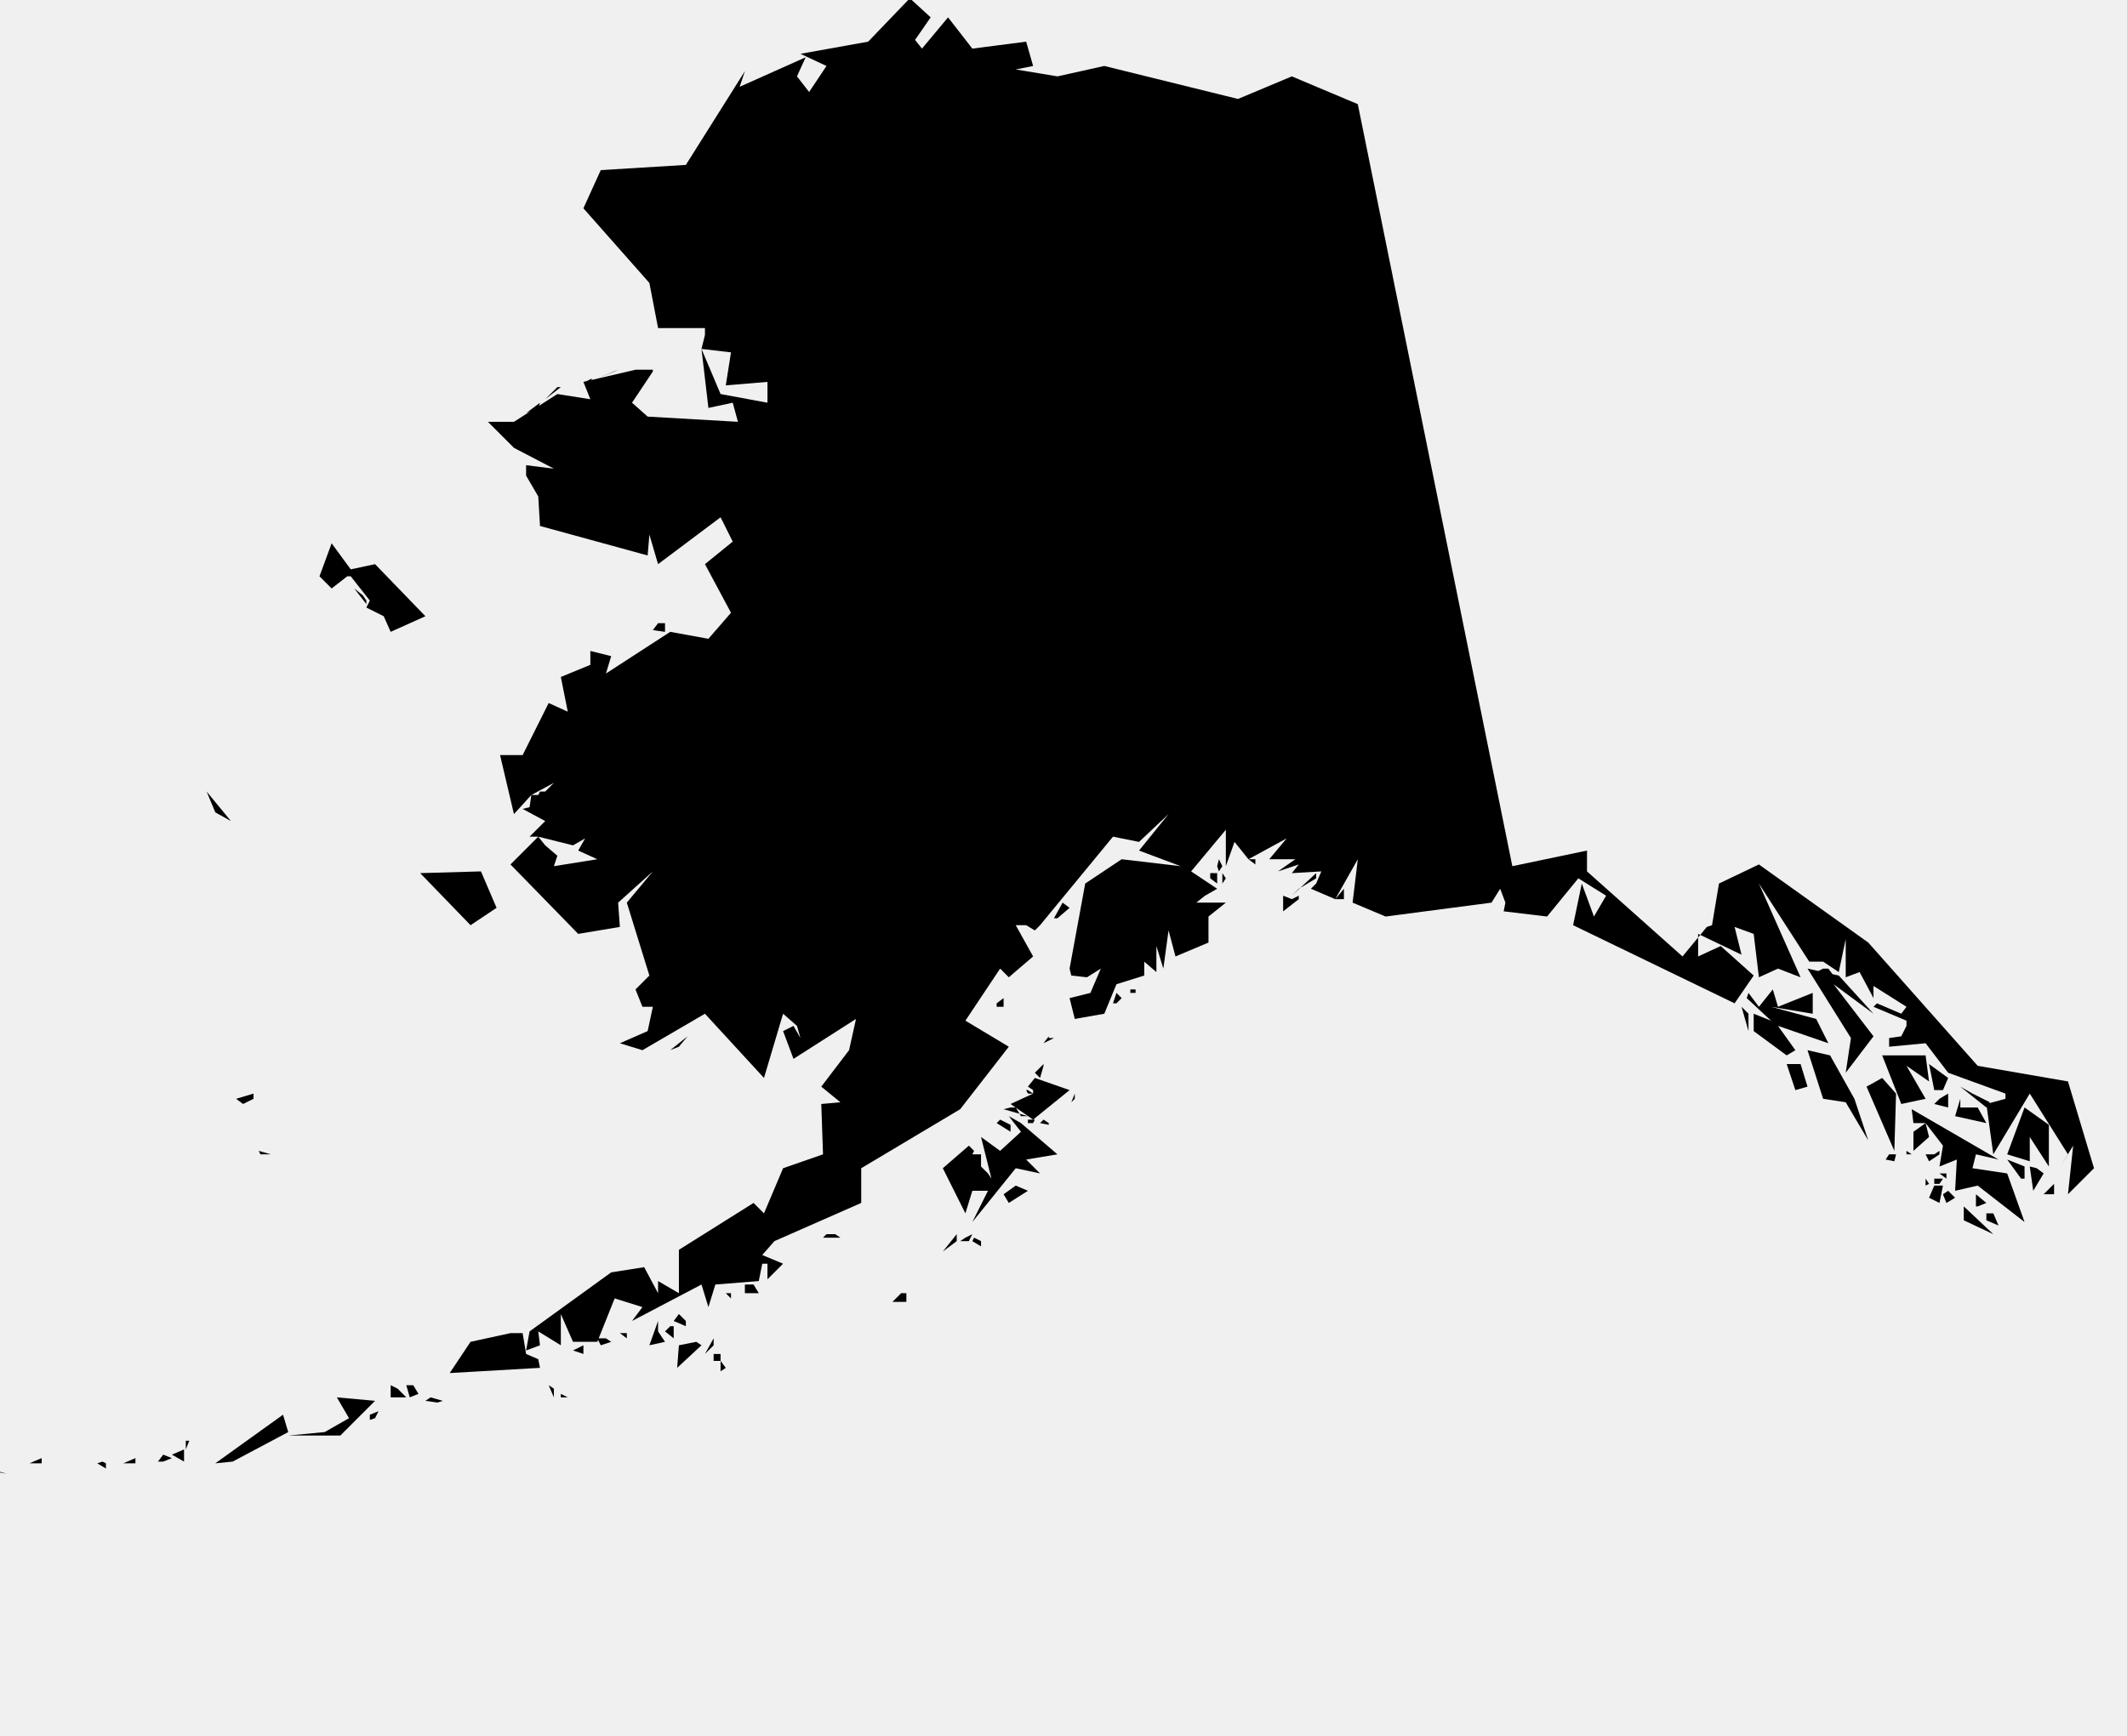
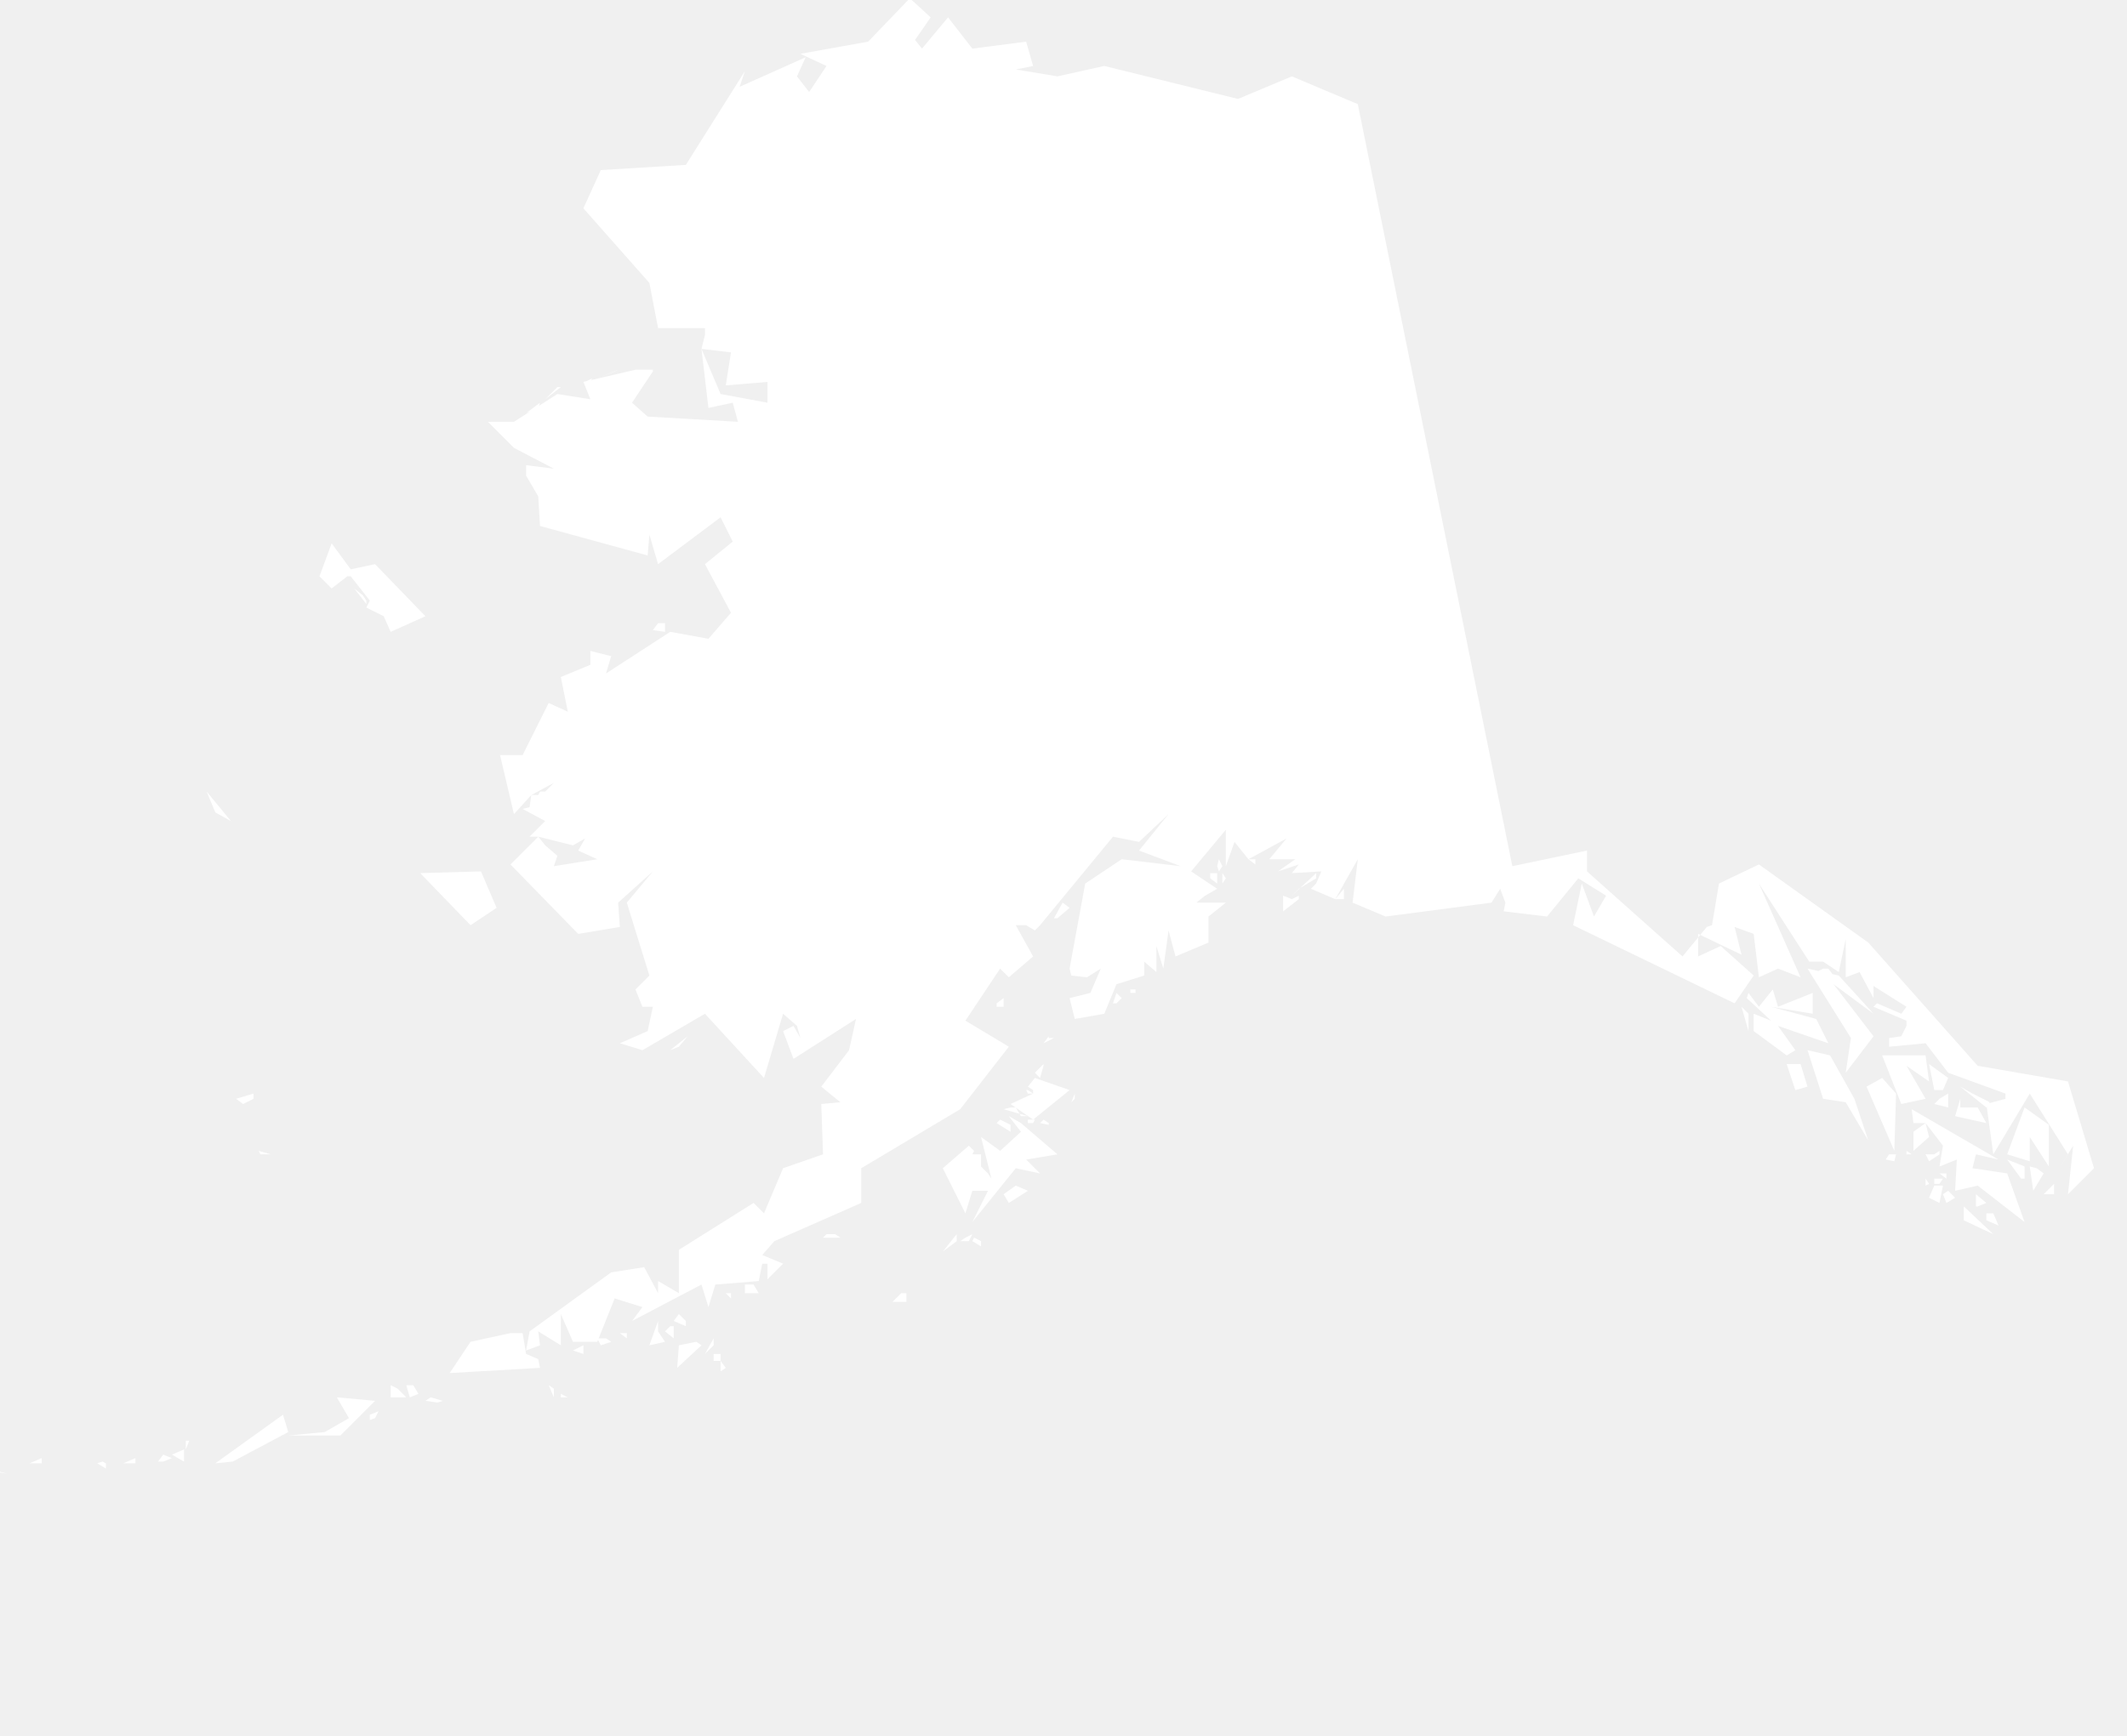
<svg xmlns="http://www.w3.org/2000/svg" version="1.1" width="98" height="80" viewBox="0 0 98 80">
-   <path d="M-14.4 66l0.48-0.080-0.24-0.16-0.24 0.16v0.080zM-18.72 62.72l0.72 1.68 0.16 0.16-0.16-0.32zM-19.92 61.68l0.24 0.32h0.24zM-13.28 64.64l0.16-0.080-0.16-0.16v0.24zM-7.6 66.16h-0.24v0.64h0.48zM-7.040 66.4l-0.080 0.4h0.24v-0.4h-0.16zM-6.72 66.4h-0.32l0.32 0.4v-0.4zM-11.040 65.040l-0.8-0.4 0.32 1.28 1.040-0.72zM-9.52 66v-0.64l-1.52 0.4v0.16zM-6.080 66.4v-0.24l-0.24 0.24h0.24zM-8.16 65.76l-0.32-0.32-0.72 1.36h1.040v-1.040zM-19.040 61.68h0.4l-0.080-0.32-0.32 0.080v0.24zM-16.56 62.72l0.56-0.080-0.32-0.64-0.64 0.4zM-6.48 65.92l-0.24-0.48-0.16 0.32 0.16 0.24zM-20.72 60.24l0.080-0.24-1.12 0.24v0.32zM-1.040 67.2l-0.88-0.16 0.88 0.64 1.36 0.24-0.88-0.24zM-23.76 57.6v-0.16l-0.16-0.24v0.24zM1.92 67.44v-0.24l-0.56 0.24h0.56zM-1.68 65.92l-3.44 0.48 1.44 0.64h1.36zM-28.24 54.64l-0.32-0.080h-0.56l0.56 0.48zM4.88 67.68v-0.24l-0.16-0.080-0.24 0.080zM6.24 67.44v-0.24l-0.56 0.24h0.56zM7.52 67.36l0.4-0.16-0.4-0.16-0.24 0.32h0.24zM8.48 66.8l-0.56 0.24 0.56 0.32v-0.56zM-28.88 51.84l-1.2-0.080 1.6 1.44-0.32-0.8zM8.56 66.8l0.16-0.4h-0.16v0.4zM13.040 65.2l-3.12 2.24 0.8-0.080 2.56-1.36zM17.44 65.040l-0.4 0.16v0.24l0.24-0.080zM14.96 66l-1.68 0.16h2.4l1.6-1.6-1.76-0.16 0.56 0.96zM20.4 64.56l-0.56-0.16-0.24 0.16 0.56 0.080zM18.32 64l-0.32-0.16v0.56h0.72zM19.040 63.84h-0.32l0.16 0.56 0.4-0.16zM26.16 64.4l-0.32-0.16v0.16h0.32zM25.52 64l-0.24-0.16 0.24 0.56v-0.4zM91.52 55.92v0.32l0.56 0.24-0.24-0.56h-0.32zM33.2 62.72v0.48l0.24-0.16zM26.88 62.4v-0.4l-0.48 0.24zM94.64 55.040v-0.48l-0.48 0.48h0.48zM23.52 61.44l-1.84 0.4-0.96 1.44 4.16-0.24-0.080-0.4-0.56-0.24-0.16-0.96h-0.56zM33.2 62.4h-0.32v0.32h0.32v-0.32zM27.92 61.68h-0.4l0.16 0.32 0.48-0.16zM91.040 55.040v0.56h0.080l0.4-0.16zM28.88 61.44h-0.32l0.32 0.24v-0.24zM32.88 62v-0.32l-0.4 0.72zM90.48 55.6v0.64l1.36 0.64zM94.16 54.080l-0.32-0.24-0.32-0.080 0.16 1.12zM32.080 61.84l-0.8 0.16-0.080 1.040 1.12-1.040zM89.76 54.88l-0.24 0.16 0.16 0.4 0.4-0.24zM31.040 61.12h-0.16l-0.24 0.24 0.4 0.32v-0.56zM30.32 61.36v-0.48l-0.4 1.12 0.72-0.16zM92.48 53.44l0.64 0.88h0.16v-0.56zM89.12 54.64l-0.24 0.56 0.48 0.24 0.16-0.8h-0.4zM31.28 60.56l-0.24 0.32 0.56 0.24v-0.24zM89.36 54.56l0.16-0.24h-0.4v0.24h0.24zM89.68 54.32v-0.24h-0.32zM88.72 54.32v0.32l0.16-0.080zM33.68 59.84v-0.24h-0.24zM88.72 53.2l0.16 0.32 0.48-0.32h-0.64zM34.72 59.2h-0.4v0.4h0.64zM89.36 53.040l-0.24 0.16h0.24v-0.16zM87.040 53.2l-0.16 0.24 0.4 0.080 0.080-0.32h-0.32zM41.76 60v-0.4h-0.24l-0.4 0.4h0.64zM88.080 53.2l-0.24-0.16v0.16h0.24zM93.28 51.040l-0.8 2.16 1.040 0.32v-1.12l0.88 1.36v-1.92zM88.72 51.76l-0.56 0.4v0.88l0.72-0.64zM90.32 51.040v-0.4l-0.24 0.8 1.44 0.32-0.4-0.72h-0.8zM88.080 51.12l0.080 0.64h0.56l0.8 1.040-0.16 0.96 0.8-0.32-0.080 1.44 1.040-0.24 2.16 1.68-0.8-2.24-1.6-0.24 0.16-0.64 1.040 0.24zM89.76 50.4l-0.4 0.24-0.24 0.24 0.64 0.16v-0.64zM90.88 50.4l-0.56-0.32 1.2 0.96 0.16-0.24zM45.2 57.2l-0.32-0.16-0.080 0.16 0.4 0.24v-0.24zM38.48 56.88h-0.4l-0.16 0.16h0.8zM44.080 56.88l-0.64 0.8 0.64-0.48v-0.32zM44.8 56.88l-0.32 0.16-0.24 0.16h0.4zM11.92 53.040l0.080 0.16h0.48zM88.88 49.040l0.24 1.2h0.4l0.24-0.56zM86.72 49.68l-0.72 0.4 1.28 2.96 0.080-2.64zM86.72 48.64l0.88 2.24 1.12-0.24-0.88-1.52 1.040 0.72-0.16-1.2h-2zM46.8 54.64l-0.56 0.4 0.24 0.4 0.88-0.56zM11.68 50.64v-0.24l-0.8 0.24 0.32 0.24zM82.96 49.040h-0.64l0.4 1.2 0.56-0.16zM83.28 48.4l0.72 2.24 1.040 0.16 1.040 1.76-0.64-1.92-1.12-2zM48.080 51.6l-0.16 0.16 0.4 0.080v-0.080zM46.56 51.84l-0.48-0.24-0.16 0.16 0.64 0.4v-0.32zM47.6 51.76l0.080-0.16h-0.32v0.16h0.24zM47.040 51.76l-0.56-0.32 0.56 0.72-0.96 0.88-0.88-0.64 0.48 1.92-0.16-0.24-0.32-0.32v-0.56h-0.4l0.080-0.16-0.24-0.24-1.2 1.040 1.040 2.080 0.32-1.040h0.72l-0.72 1.44 2-2.48 1.12 0.24-0.64-0.64 1.44-0.24zM80.56 46.72l-0.32-0.32 0.32 1.12v-0.8zM46.56 51.040l-0.32 0.080 1.12 0.32h-0.32l-0.24-0.4h-0.24zM49.36 50.8l0.16-0.16v-0.24zM81.68 45.6l-0.64 0.8-0.48-0.64-0.080 0.24 1.12 1.040-0.8-0.32v0.8l1.52 1.12 0.4-0.24-0.8-1.12 2.32 0.8-0.56-1.12-2.080-0.56 1.92 0.32v-0.96l-1.6 0.64zM47.6 50.4l-0.24-0.16h-0.080l0.080 0.16h0.24zM84.24 44.64h-0.24l-0.32 0.16 0.8 0.16zM83.28 44.64l2 3.2-0.24 1.6 1.28-1.68-1.84-2.4 1.84 1.36-1.6-1.76zM47.6 50.4l-1.040 0.48 1.040 0.72 1.68-1.36-1.6-0.56-0.32 0.4 0.24 0.16v0.16zM47.92 49.68l0.16-0.56v-0.080l-0.4 0.4zM31.28 48.24l0.4-0.48-0.8 0.64zM48.32 47.84v-0.080l-0.24 0.32 0.48-0.24h-0.24zM51.44 46.24l0.24-0.24-0.24-0.24-0.16 0.48h0.16zM46.24 46.4v-0.4l-0.32 0.24v0.16h0.32zM52.32 45.6h-0.24v0.16h0.24v-0.16zM61.92 41.44v-0.48l-0.4 0.48h0.4zM22.16 40.16l-2.8 0.080 2.32 2.4 1.2-0.8zM59.12 41.28v0.72l0.72-0.56v-0.16l-0.32 0.16zM48.72 42.32l0.56-0.48-0.32-0.24-0.4 0.72h0.16zM10.64 37.84l-1.12-1.36 0.4 0.96zM59.84 40.96l0.8-0.48v-0.24l-1.12 1.040zM56.32 40.24v0.48l0.16-0.24zM56.080 40.72v-0.48h-0.32v0.24zM57.84 39.6h-0.32l0.32 0.24v-0.24zM56.16 39.6l-0.080 0.32 0.080 0.24 0.16-0.24zM16.88 27.68l-0.16-0.24-0.4-0.32 0.56 0.72v-0.16zM30.64 28.72h-0.32l-0.24 0.32 0.56 0.080v-0.4zM16.16 26.24l-0.88-1.2-0.56 1.52 0.56 0.56 0.72-0.56h0.16l0.88 1.12-0.16 0.32 0.8 0.4 0.32 0.72 1.6-0.72-2.32-2.4zM24.24 19.040l0.56-0.24 0.080-0.24zM25.12 18.4l0.72-0.56h-0.16zM27.28 17.44l-0.32 0.16h0.24zM27.52 17.44l0.8-0.32 0.16-0.080zM50.080 45.040l0.64-0.4-0.48 1.12-0.96 0.24 0.24 0.96 1.36-0.24 0.56-1.36 1.28-0.4v-0.64l0.56 0.48v-1.2l0.32 1.040 0.24-1.76 0.32 1.2 1.52-0.64v-1.2l0.8-0.64h-1.36l0.4-0.32 0.56-0.32-1.2-0.8 1.6-1.92v1.68l0.4-1.12 0.64 0.8 1.76-0.96-0.8 0.96h1.2l-0.8 0.56 0.96-0.32-0.32 0.4 1.36-0.080-0.24 0.56-0.24 0.24 1.12 0.48 1.040-1.84-0.24 2 1.52 0.64 4.88-0.64 0.4-0.64 0.24 0.64-0.080 0.4 2 0.24 1.44-1.76 1.28 0.8-0.56 0.96-0.56-1.52-0.4 1.92 7.44 3.6 0.88-1.28-1.52-1.36-1.040 0.48v-1.040l2 0.96-0.32-1.28 0.88 0.32 0.24 2 0.88-0.4 1.040 0.4-1.92-4.32 2.32 3.6h0.64l0.72 0.48 0.32-1.52v1.76l0.64-0.24 0.64 1.2v-0.56l1.52 0.96-0.24 0.32-1.12-0.48-0.16 0.16 1.52 0.64v0.24l-0.24 0.48-0.56 0.080v0.4l1.68-0.16 1.040 1.36 2.64 0.96v0.24l-0.88 0.24 0.32 2.32 1.68-2.8 1.76 2.8-0.4 0.64 0.64-1.040-0.24 2.24 1.2-1.2-1.2-4-4.16-0.72-5.040-5.68-5.040-3.6-1.84 0.88-0.32 1.92-0.24 0.080-1.12 1.36-4.4-3.92v-0.96l-3.44 0.72-7.12-35.12-3.040-1.28-2.48 1.040-6.16-1.52-2.16 0.48-1.92-0.32 0.8-0.16-0.32-1.12-2.48 0.32-1.12-1.44-1.2 1.44-0.32-0.4 0.72-1.040-0.96-0.88-1.92 2-3.12 0.56 1.2 0.56-0.8 1.2-0.56-0.72 0.4-0.88-3.040 1.36 0.24-0.72-2.72 4.32-3.92 0.24-0.8 1.76 3.040 3.44 0.4 2.080h2.16v0.32l-0.16 0.64 1.36 0.16-0.24 1.52 1.92-0.16v0.96l-2.16-0.4-0.88-2.080 0.32 2.72 1.12-0.24 0.24 0.88-4.16-0.24-0.72-0.64 0.96-1.44v-0.080h-0.8l-2.4 0.56 0.32 0.8-1.52-0.24-2 1.28h-1.2l1.2 1.2 1.84 0.96-1.28-0.16v0.48l0.56 0.96 0.080 1.36 4.96 1.36 0.080-0.96 0.4 1.36 2.88-2.16 0.56 1.12-1.28 1.040 1.2 2.24-1.040 1.2-1.76-0.32-2.96 1.92 0.24-0.8-0.96-0.24v0.64l-1.36 0.56 0.32 1.6-0.88-0.4-1.2 2.4h-1.040l0.64 2.72 0.8-0.88 1.040-0.56-0.4 0.4h-0.24l-0.080 0.16h-0.32l-0.080 0.56-0.32 0.080 1.040 0.56-0.72 0.72h0.4l1.6 0.4 0.56-0.32-0.32 0.56 0.88 0.4-2 0.32 0.16-0.48-0.56-0.48-0.32-0.4-1.28 1.28 3.12 3.2 1.92-0.32-0.080-1.12 1.6-1.44-1.2 1.44 1.040 3.36-0.64 0.64 0.32 0.8h0.48l-0.24 1.12-1.28 0.56 1.040 0.32 2.88-1.68 2.72 2.96 0.88-2.96 0.64 0.56 0.16 0.56-0.32-0.56-0.48 0.24 0.48 1.28 2.88-1.84-0.32 1.44-1.28 1.68 0.88 0.72-0.88 0.080 0.080 2.32-1.84 0.64-0.88 2.080-0.48-0.48-3.44 2.16v2l-0.96-0.56v0.56l-0.64-1.2-1.52 0.24-3.76 2.72-0.16 0.88 0.64-0.24-0.080-0.64 1.040 0.64v-1.44l0.56 1.28h1.12l0.8-2 1.28 0.4-0.48 0.64 3.2-1.68 0.32 1.040 0.32-1.040 2-0.16 0.16-0.8h0.24v0.72l0.72-0.72-0.96-0.4 0.56-0.64 4-1.76v-1.6l4.56-2.72 2.24-2.88-2-1.2 1.6-2.4 0.4 0.4 1.12-0.96-0.8-1.44h0.48l0.4 0.24 0.24-0.24 3.36-4.080 1.2 0.24 1.36-1.28-1.36 1.68 1.92 0.72-2.72-0.32-1.68 1.12-0.72 3.92 0.080 0.32z" />
+   <path fill="#FFF" d="M-14.4 66l0.48-0.080-0.24-0.16-0.24 0.16v0.080zM-18.72 62.72l0.72 1.68 0.16 0.16-0.16-0.32zM-19.92 61.68l0.24 0.32h0.24zM-13.28 64.64l0.16-0.080-0.16-0.16v0.24zM-7.6 66.16h-0.24v0.64h0.48zM-7.040 66.4l-0.080 0.4h0.24v-0.4h-0.16zM-6.72 66.4h-0.32l0.32 0.4v-0.4zM-11.040 65.040l-0.8-0.4 0.32 1.28 1.040-0.72zM-9.52 66v-0.64l-1.52 0.4v0.16zM-6.080 66.4v-0.24l-0.24 0.24h0.24zM-8.16 65.76l-0.32-0.32-0.72 1.36h1.040v-1.040zM-19.040 61.68h0.4l-0.080-0.32-0.32 0.080v0.24zM-16.56 62.72l0.56-0.080-0.32-0.64-0.64 0.4zM-6.48 65.92l-0.24-0.48-0.16 0.32 0.16 0.24zM-20.72 60.24l0.080-0.24-1.12 0.24v0.32zM-1.040 67.2l-0.88-0.16 0.88 0.64 1.36 0.24-0.88-0.24zM-23.76 57.6v-0.16l-0.16-0.24v0.24zM1.92 67.44v-0.24l-0.56 0.24h0.56zM-1.68 65.92l-3.44 0.48 1.44 0.64h1.36zM-28.24 54.64l-0.32-0.080h-0.56l0.56 0.48zM4.88 67.68v-0.24l-0.16-0.080-0.24 0.080zM6.24 67.44v-0.24l-0.56 0.24h0.56zM7.52 67.36l0.4-0.16-0.4-0.16-0.24 0.32h0.24zM8.48 66.8l-0.56 0.24 0.56 0.32v-0.56zM-28.88 51.84l-1.2-0.080 1.6 1.44-0.32-0.8zM8.56 66.8l0.16-0.4h-0.16v0.4zM13.040 65.2l-3.12 2.24 0.8-0.080 2.56-1.36zM17.44 65.040l-0.4 0.16v0.24l0.24-0.080zM14.96 66l-1.68 0.16h2.4l1.6-1.6-1.76-0.16 0.56 0.96zM20.4 64.56l-0.56-0.16-0.24 0.16 0.56 0.080zM18.32 64l-0.32-0.16v0.56h0.72zM19.040 63.84h-0.32l0.16 0.56 0.4-0.16zM26.16 64.4l-0.32-0.16v0.16h0.32zM25.52 64l-0.24-0.16 0.24 0.56v-0.4zM91.52 55.92v0.32l0.56 0.24-0.24-0.56h-0.32zM33.2 62.72v0.48l0.24-0.16zM26.88 62.4v-0.4l-0.48 0.24zM94.64 55.040v-0.48l-0.48 0.48h0.48zM23.52 61.44l-1.84 0.4-0.96 1.44 4.16-0.24-0.080-0.4-0.56-0.24-0.16-0.96h-0.56zM33.2 62.4h-0.32v0.32h0.32v-0.32zM27.92 61.68h-0.4l0.16 0.32 0.48-0.16zM91.040 55.040v0.56h0.080l0.4-0.16zM28.88 61.44h-0.32l0.32 0.24v-0.24zM32.88 62v-0.32l-0.4 0.72zM90.48 55.6v0.64l1.36 0.64zM94.16 54.080l-0.32-0.24-0.32-0.080 0.16 1.12zM32.080 61.84l-0.8 0.16-0.080 1.040 1.12-1.040zM89.76 54.88l-0.24 0.16 0.16 0.4 0.4-0.24zM31.040 61.12h-0.16l-0.24 0.24 0.4 0.32v-0.56zM30.32 61.36v-0.48l-0.4 1.12 0.72-0.16zM92.48 53.44l0.64 0.88h0.16v-0.56zM89.12 54.64l-0.24 0.56 0.48 0.24 0.16-0.8h-0.4zM31.28 60.56l-0.24 0.32 0.56 0.24v-0.24zM89.36 54.56l0.16-0.24h-0.4v0.24h0.24zM89.68 54.32v-0.24h-0.32zM88.72 54.32v0.32l0.16-0.080zM33.68 59.84v-0.24h-0.24zM88.72 53.2l0.16 0.32 0.48-0.32h-0.64zM34.72 59.2h-0.4v0.4h0.64zM89.36 53.040l-0.24 0.16h0.24v-0.16zM87.040 53.2l-0.16 0.24 0.4 0.080 0.080-0.32h-0.32zM41.76 60v-0.4h-0.24l-0.4 0.4h0.64zM88.080 53.2l-0.24-0.16v0.16h0.24zM93.28 51.040l-0.8 2.16 1.040 0.32v-1.12l0.88 1.36v-1.92zM88.72 51.76l-0.56 0.4v0.88l0.72-0.64zM90.32 51.040v-0.4l-0.24 0.8 1.44 0.32-0.4-0.72h-0.8zM88.080 51.12l0.080 0.64h0.56l0.8 1.040-0.16 0.96 0.8-0.32-0.080 1.44 1.040-0.24 2.16 1.68-0.8-2.24-1.6-0.24 0.16-0.64 1.040 0.24zM89.76 50.4l-0.4 0.24-0.24 0.24 0.64 0.16v-0.64zM90.88 50.4l-0.56-0.32 1.2 0.96 0.16-0.24zM45.2 57.2l-0.32-0.16-0.080 0.16 0.4 0.24v-0.24zM38.48 56.88h-0.4l-0.16 0.16h0.8zM44.080 56.88l-0.64 0.8 0.64-0.48v-0.32zM44.8 56.88l-0.32 0.16-0.24 0.16h0.4zM11.92 53.040l0.080 0.16h0.48zM88.88 49.040l0.24 1.2h0.4l0.24-0.56zM86.72 49.68l-0.72 0.4 1.28 2.96 0.080-2.64zM86.72 48.64l0.88 2.24 1.12-0.24-0.88-1.52 1.040 0.72-0.16-1.2h-2zM46.8 54.64l-0.56 0.4 0.24 0.4 0.88-0.56zM11.68 50.64v-0.24l-0.8 0.24 0.32 0.24zM82.96 49.040h-0.64l0.4 1.2 0.56-0.16zM83.28 48.4l0.72 2.24 1.040 0.16 1.040 1.76-0.64-1.92-1.12-2zM48.080 51.6l-0.16 0.16 0.4 0.080v-0.080zM46.56 51.84l-0.48-0.24-0.16 0.16 0.64 0.4v-0.32zM47.6 51.76l0.080-0.16h-0.32v0.16h0.24zM47.040 51.76l-0.56-0.32 0.56 0.72-0.96 0.88-0.88-0.64 0.48 1.92-0.16-0.24-0.32-0.32v-0.56h-0.4l0.080-0.16-0.24-0.24-1.2 1.040 1.040 2.080 0.32-1.040h0.72l-0.72 1.44 2-2.48 1.12 0.24-0.64-0.64 1.44-0.24zM80.56 46.72l-0.32-0.32 0.32 1.12v-0.8zM46.56 51.040l-0.32 0.080 1.12 0.32h-0.32l-0.24-0.4h-0.24zM49.36 50.8l0.16-0.16v-0.24zM81.68 45.6l-0.64 0.8-0.48-0.64-0.080 0.24 1.12 1.040-0.8-0.32v0.8l1.52 1.12 0.4-0.24-0.8-1.12 2.32 0.8-0.56-1.12-2.080-0.56 1.92 0.32v-0.96l-1.6 0.64zM47.6 50.4l-0.24-0.16h-0.080l0.080 0.16h0.24zM84.24 44.64h-0.24l-0.32 0.16 0.8 0.16zM83.28 44.64l2 3.2-0.24 1.6 1.28-1.68-1.84-2.4 1.84 1.36-1.6-1.76zM47.6 50.4l-1.040 0.48 1.040 0.72 1.68-1.36-1.6-0.56-0.32 0.4 0.24 0.16v0.16zM47.92 49.68l0.16-0.56v-0.080l-0.4 0.4zM31.28 48.24l0.4-0.48-0.8 0.64zM48.32 47.84v-0.080l-0.24 0.32 0.48-0.24h-0.24zM51.44 46.24l0.24-0.24-0.24-0.24-0.16 0.48h0.16zM46.24 46.4v-0.4l-0.32 0.24v0.16h0.32zM52.32 45.6h-0.24v0.16h0.24v-0.16zM61.92 41.44v-0.48l-0.4 0.48h0.4zM22.16 40.16l-2.8 0.080 2.32 2.4 1.2-0.8zM59.12 41.28v0.72l0.72-0.56v-0.16l-0.32 0.16zM48.72 42.32l0.56-0.48-0.32-0.24-0.4 0.72h0.16zM10.64 37.84l-1.12-1.36 0.4 0.96zM59.84 40.96l0.8-0.48v-0.24l-1.12 1.040zM56.32 40.24v0.48l0.16-0.24zM56.080 40.72v-0.48h-0.32v0.24zM57.84 39.6h-0.32l0.32 0.24v-0.24zM56.16 39.6l-0.080 0.32 0.080 0.24 0.16-0.24zM16.88 27.68l-0.16-0.24-0.4-0.32 0.56 0.72v-0.16zM30.64 28.72h-0.32l-0.24 0.32 0.56 0.080v-0.4zM16.16 26.24l-0.88-1.2-0.56 1.52 0.56 0.56 0.72-0.56h0.16l0.88 1.12-0.16 0.32 0.8 0.4 0.32 0.72 1.6-0.72-2.32-2.4zM24.24 19.040l0.56-0.24 0.080-0.24zM25.12 18.4l0.72-0.56h-0.16zM27.28 17.44l-0.32 0.16h0.24zM27.52 17.44l0.8-0.32 0.16-0.080zM50.080 45.040l0.64-0.4-0.48 1.12-0.96 0.24 0.24 0.96 1.36-0.24 0.56-1.36 1.28-0.4v-0.64l0.56 0.48v-1.2l0.32 1.040 0.24-1.76 0.32 1.2 1.52-0.64v-1.2l0.8-0.64h-1.36l0.4-0.32 0.56-0.32-1.2-0.8 1.6-1.92v1.68l0.4-1.12 0.64 0.8 1.76-0.96-0.8 0.96h1.2l-0.8 0.56 0.96-0.32-0.32 0.4 1.36-0.080-0.24 0.56-0.24 0.24 1.12 0.48 1.040-1.84-0.24 2 1.52 0.64 4.88-0.64 0.4-0.64 0.24 0.64-0.080 0.4 2 0.24 1.44-1.76 1.28 0.8-0.56 0.96-0.56-1.52-0.4 1.92 7.44 3.6 0.88-1.28-1.52-1.36-1.040 0.48v-1.040l2 0.96-0.32-1.28 0.88 0.32 0.24 2 0.88-0.4 1.040 0.4-1.92-4.32 2.32 3.6h0.64l0.72 0.48 0.32-1.52v1.76l0.64-0.24 0.64 1.2v-0.56l1.52 0.96-0.24 0.32-1.12-0.48-0.16 0.16 1.52 0.64v0.24l-0.24 0.48-0.56 0.080v0.4l1.68-0.16 1.040 1.36 2.64 0.96v0.24l-0.88 0.24 0.32 2.32 1.68-2.8 1.76 2.8-0.4 0.64 0.64-1.040-0.24 2.24 1.2-1.2-1.2-4-4.16-0.72-5.040-5.68-5.040-3.6-1.84 0.88-0.32 1.92-0.24 0.080-1.12 1.36-4.4-3.92v-0.96l-3.44 0.72-7.12-35.12-3.040-1.28-2.48 1.040-6.16-1.52-2.16 0.48-1.92-0.32 0.8-0.16-0.32-1.12-2.48 0.32-1.12-1.44-1.2 1.44-0.32-0.4 0.72-1.040-0.96-0.88-1.92 2-3.12 0.56 1.2 0.56-0.8 1.2-0.56-0.72 0.4-0.88-3.040 1.36 0.24-0.72-2.72 4.32-3.92 0.24-0.8 1.76 3.040 3.44 0.4 2.080h2.16v0.32l-0.16 0.64 1.36 0.16-0.24 1.52 1.92-0.16v0.96l-2.16-0.4-0.88-2.080 0.32 2.72 1.12-0.24 0.24 0.88-4.16-0.24-0.72-0.64 0.96-1.44v-0.080h-0.8l-2.4 0.56 0.32 0.8-1.52-0.24-2 1.28h-1.2l1.2 1.2 1.84 0.96-1.28-0.16v0.48l0.56 0.96 0.080 1.36 4.96 1.36 0.080-0.96 0.4 1.36 2.88-2.16 0.56 1.12-1.28 1.040 1.2 2.24-1.040 1.2-1.76-0.32-2.96 1.92 0.24-0.8-0.96-0.24v0.64l-1.36 0.56 0.32 1.6-0.88-0.4-1.2 2.4h-1.040l0.64 2.72 0.8-0.88 1.040-0.56-0.4 0.4h-0.24l-0.080 0.16h-0.32l-0.080 0.56-0.32 0.080 1.040 0.56-0.72 0.72h0.4l1.6 0.4 0.56-0.32-0.32 0.56 0.88 0.4-2 0.32 0.16-0.48-0.56-0.48-0.32-0.4-1.28 1.28 3.12 3.2 1.92-0.32-0.080-1.12 1.6-1.44-1.2 1.44 1.040 3.36-0.64 0.64 0.32 0.8h0.48l-0.24 1.12-1.28 0.56 1.040 0.32 2.88-1.68 2.72 2.96 0.88-2.96 0.64 0.56 0.16 0.56-0.32-0.56-0.48 0.24 0.48 1.28 2.88-1.84-0.32 1.44-1.28 1.68 0.88 0.72-0.88 0.080 0.080 2.32-1.84 0.64-0.88 2.080-0.48-0.48-3.44 2.16v2l-0.96-0.56v0.56l-0.64-1.2-1.52 0.24-3.76 2.72-0.16 0.88 0.64-0.24-0.080-0.64 1.040 0.64v-1.44l0.56 1.28h1.12l0.8-2 1.28 0.4-0.48 0.64 3.2-1.68 0.32 1.040 0.32-1.040 2-0.16 0.16-0.8h0.24v0.72l0.72-0.72-0.96-0.4 0.56-0.64 4-1.76v-1.6l4.56-2.72 2.24-2.88-2-1.2 1.6-2.4 0.4 0.4 1.12-0.96-0.8-1.44h0.48l0.4 0.24 0.24-0.24 3.36-4.080 1.2 0.24 1.36-1.28-1.36 1.68 1.92 0.72-2.72-0.32-1.68 1.12-0.72 3.92 0.080 0.32z" />
</svg>
